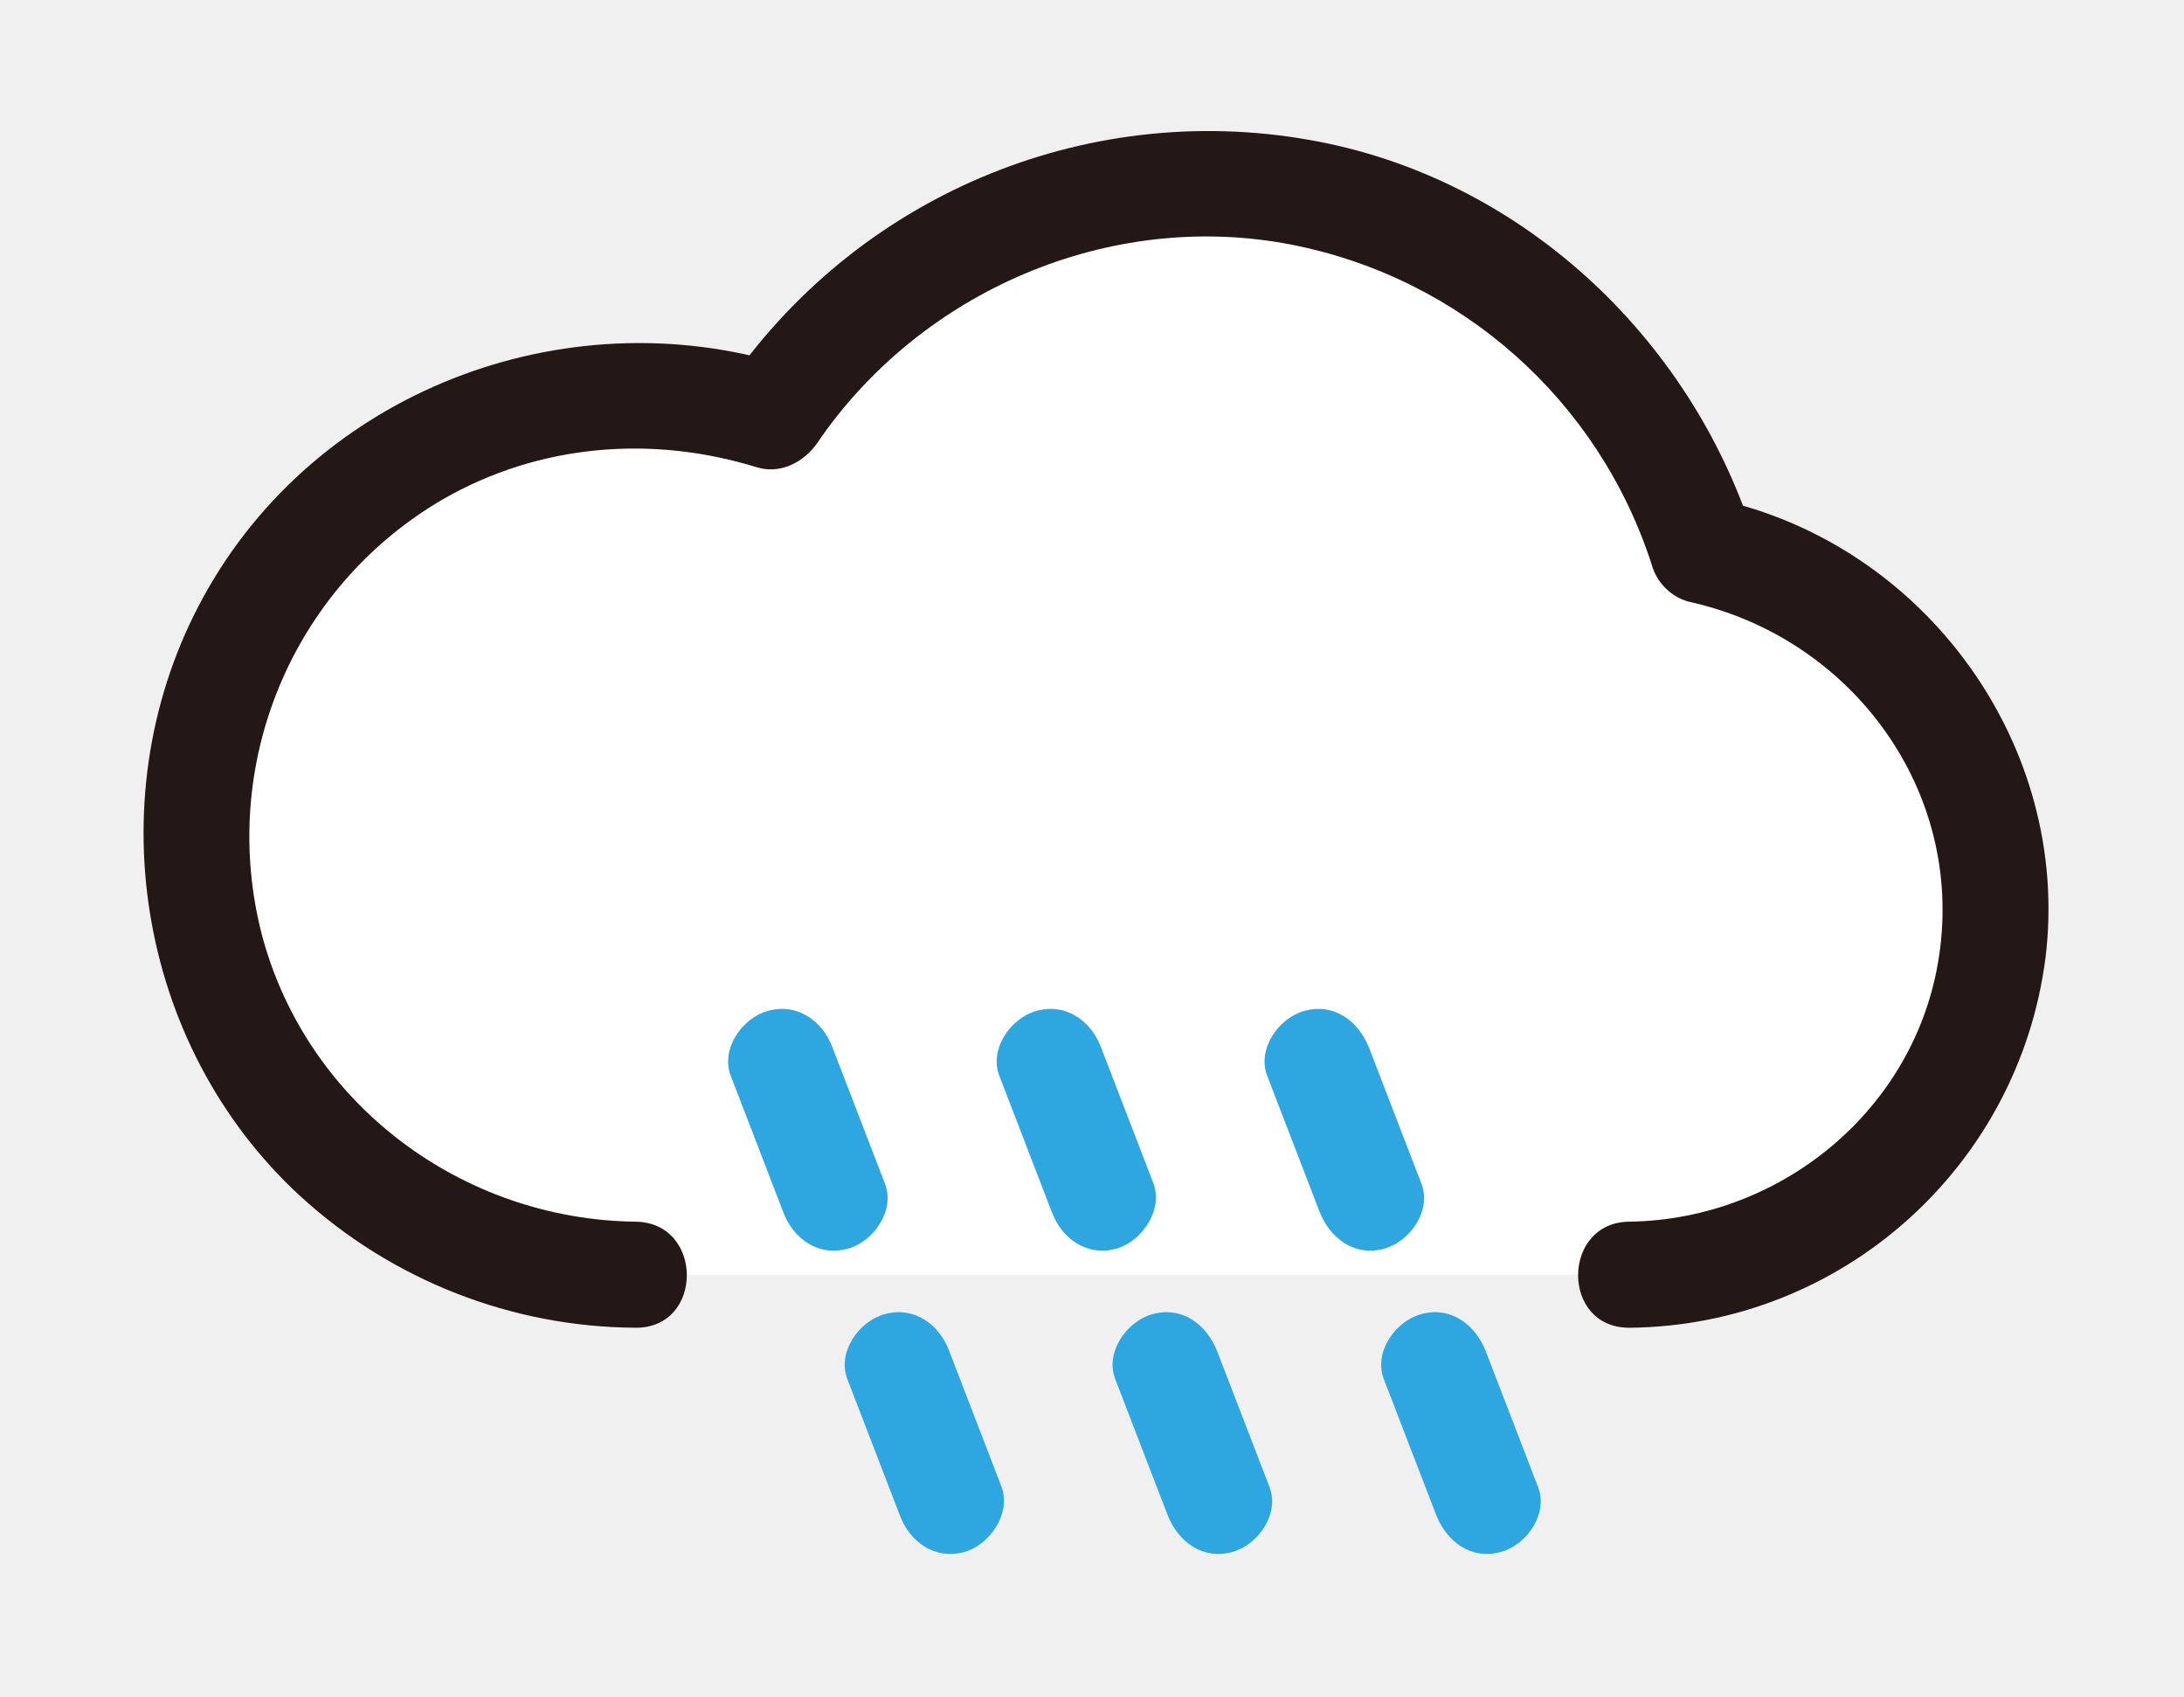
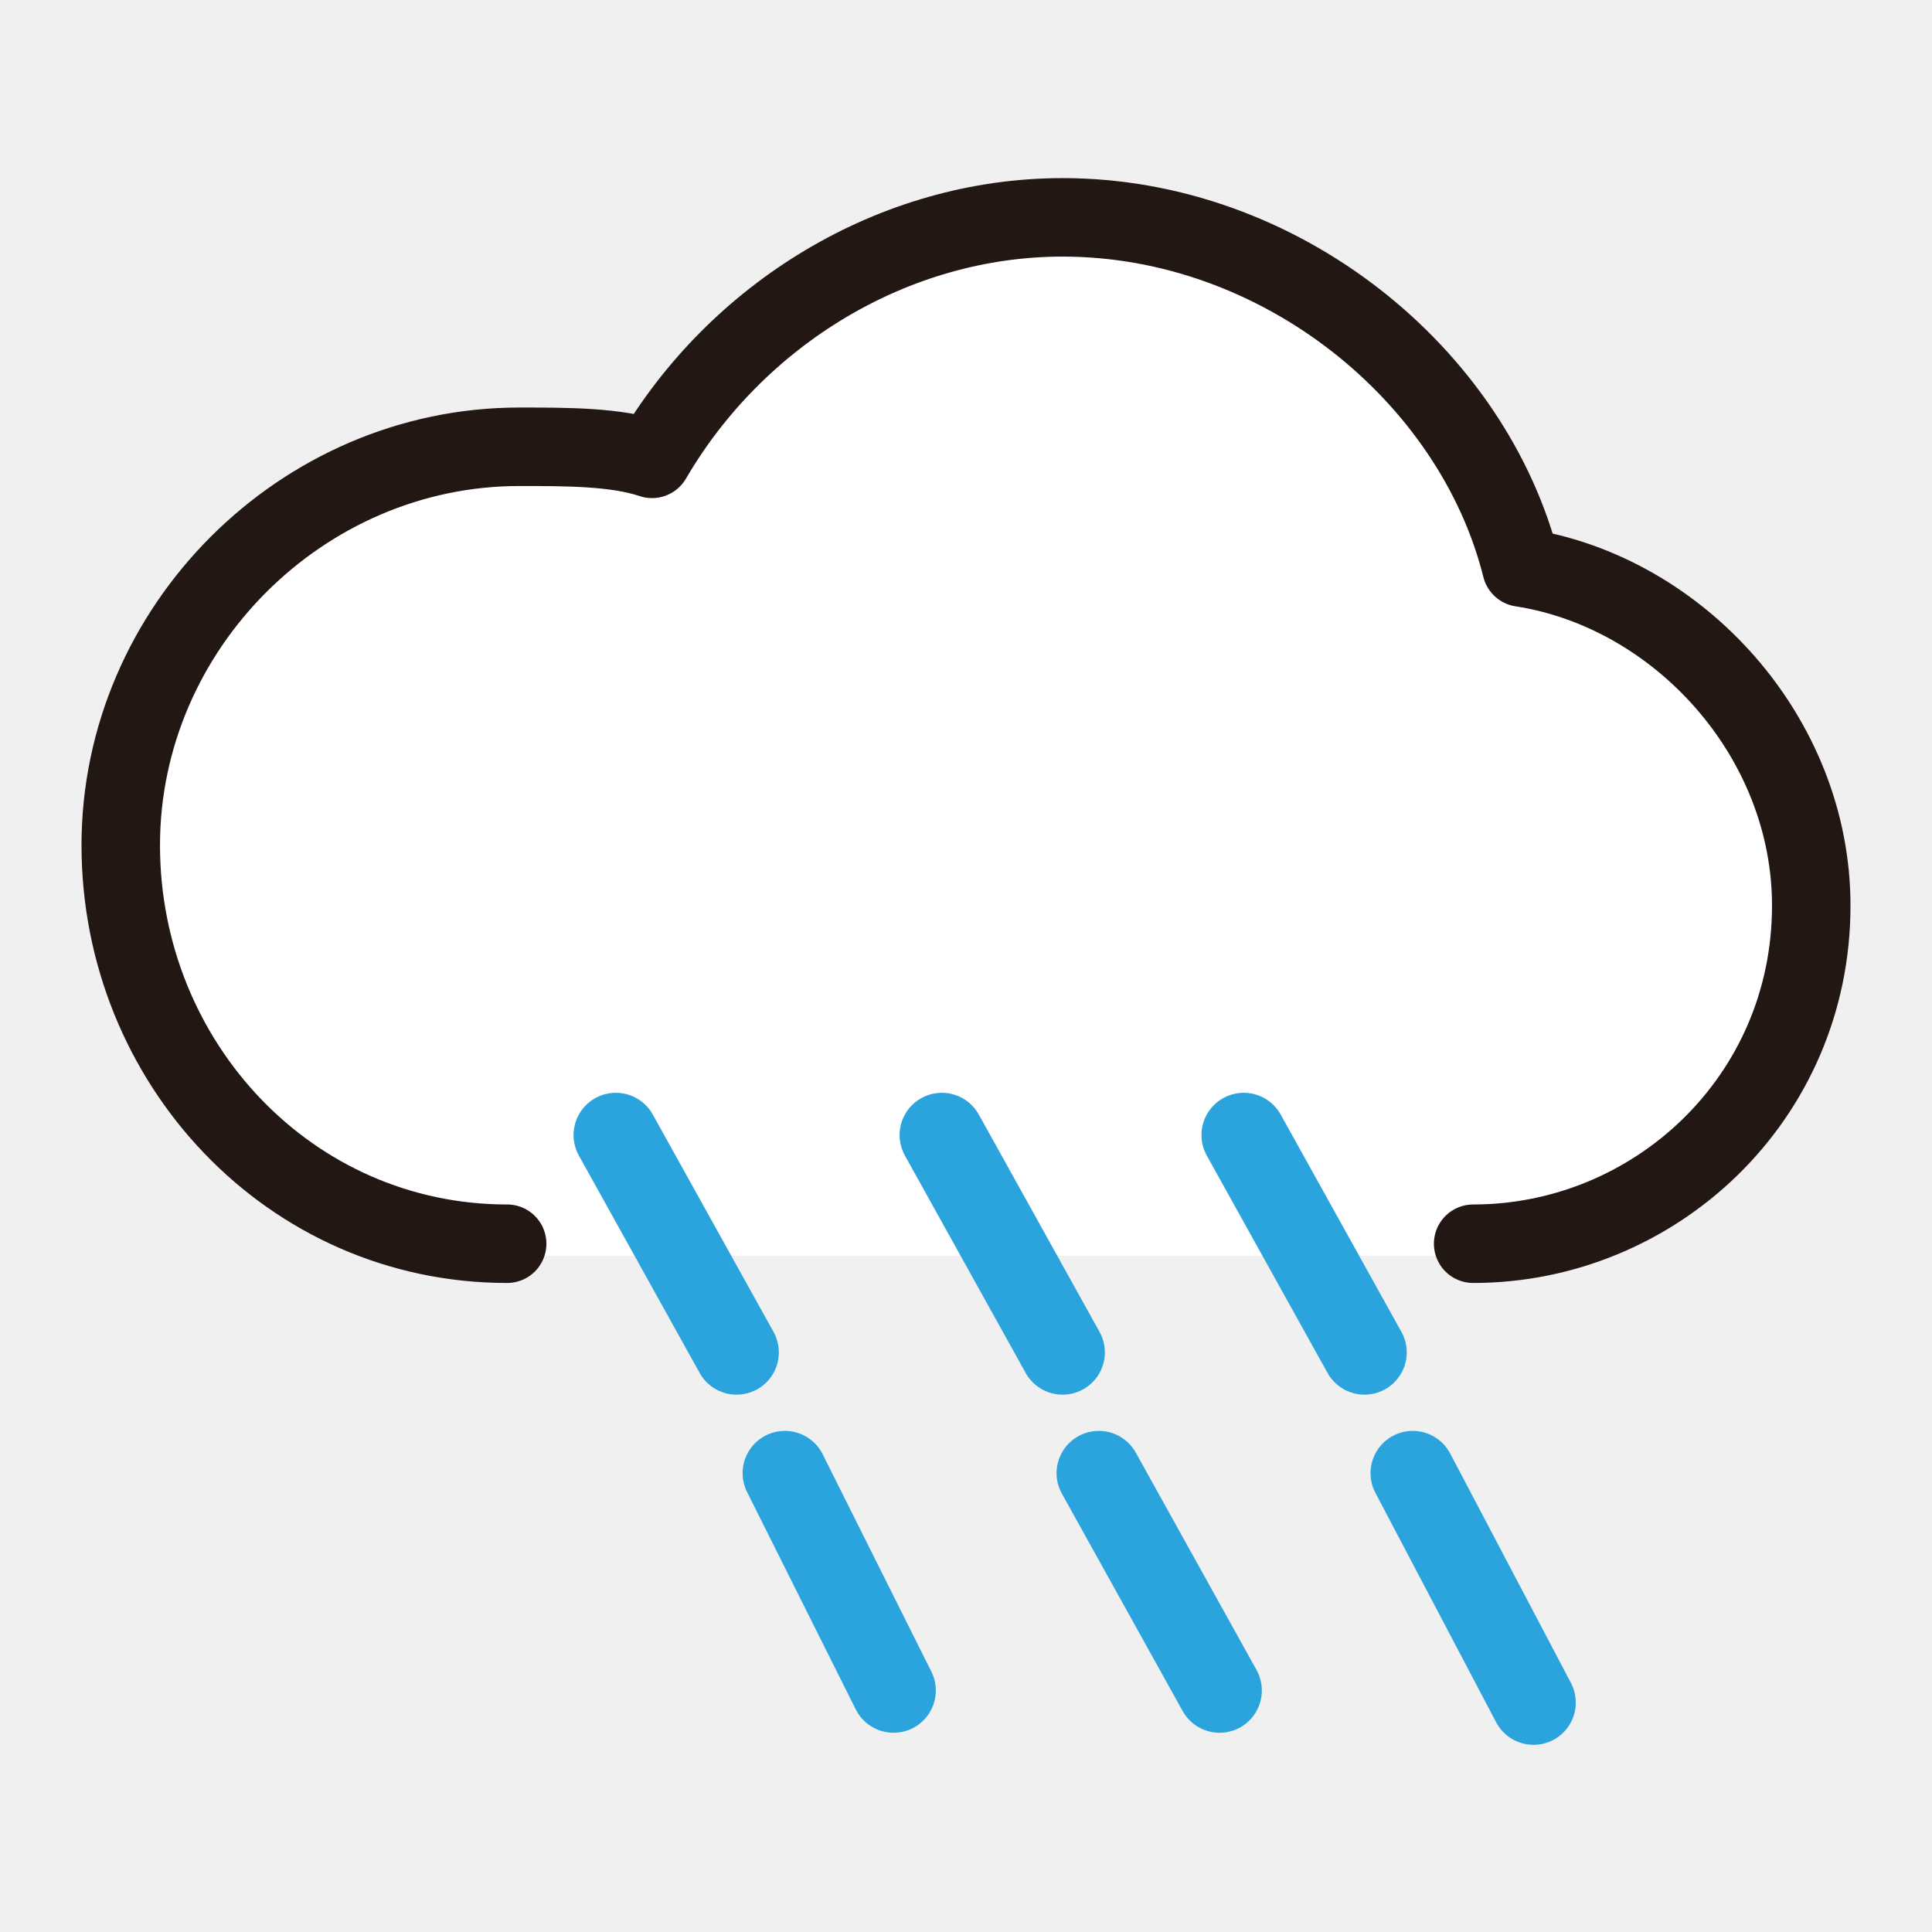
- <svg xmlns="http://www.w3.org/2000/svg" version="1.1" id="Layer_1" x="0px" y="0px" viewBox="0 0 309 240" style="enable-background:new 0 0 309 240;" xml:space="preserve">
-   <style type="text/css">
- 	.st0{fill:#FFFFFF;}
- 	.st1{fill:#231815;}
- 	.st2{fill:none;}
- 	.st3{fill:#2EA7E0;}
- </style>
-   <g id="图层_1">
-     <path class="st0" d="M230.6,180.3c28.6,0,51.8-23.2,51.8-51.7c0-24.6-17.3-45.8-41.4-50.7c-12-38.9-53.3-60.7-92.2-48.6   c-16.2,5-30.2,15.5-39.6,29.6c-32.7-10.6-67.8,7.3-78.4,40s7.3,67.8,40,78.4c6.2,2,12.7,3,19.2,3" />
-     <path class="st1" d="M230.6,187.8c29.9-0.3,55-22.7,58.8-52.3c3.7-30-17-58.5-46.5-64.9l5.2,5.2c-9.1-28.4-33.2-50.8-62.8-56   c-32.1-5.7-64.5,8.2-82.7,35.2l8.5-3.4C79.7,42,44.7,55.4,28.8,84.4c-15.2,27.6-9.6,63.4,13.7,84.8c13,11.9,29.9,18.5,47.4,18.6   c9.7,0.1,9.7-14.9,0-15c-24.5-0.3-46.4-16.6-52.8-40.4c-6.3-24,4.1-49.3,25.6-61.8c13.6-7.8,29.5-9.1,44.4-4.5   c3.3,1,6.6-0.7,8.5-3.4c14.6-21.5,41.4-33.1,67.1-28.1c24,4.7,43.5,22,51,45.3c0.7,2.5,2.7,4.5,5.2,5.2c22.5,4.9,38.5,25.8,35.6,49   c-2.7,22.1-22,38.4-44,38.7C220.9,172.9,220.8,187.9,230.6,187.8L230.6,187.8z" />
-     <line class="st2" x1="118" y1="169.4" x2="110.6" y2="150.2" />
-     <path class="st3" d="M125.2,167.4l-7.4-19.2c-1.4-3.8-5-6.4-9.2-5.2c-3.6,1-6.7,5.4-5.2,9.2l7.4,19.2c1.4,3.8,5,6.4,9.2,5.2   C123.6,175.6,126.7,171.2,125.2,167.4z" />
-     <line class="st2" x1="134.4" y1="212.3" x2="127.1" y2="193.1" />
-     <path class="st3" d="M141.7,210.3l-7.4-19.2c-1.4-3.8-5-6.4-9.2-5.2c-3.6,1-6.7,5.4-5.2,9.2l7.4,19.2c1.4,3.8,5,6.4,9.2,5.2   C140,218.5,143.1,214.1,141.7,210.3z" />
-     <line class="st2" x1="155.9" y1="169.4" x2="148.6" y2="150.2" />
-     <path class="st3" d="M163.2,167.4l-7.4-19.2c-1.4-3.8-5-6.4-9.2-5.2c-3.6,1-6.7,5.4-5.2,9.2l7.4,19.2c1.4,3.8,5,6.4,9.2,5.2   C161.5,175.6,164.6,171.2,163.2,167.4z" />
-     <line class="st2" x1="172.4" y1="212.3" x2="165" y2="193.1" />
-     <path class="st3" d="M179.6,210.3l-7.4-19.2c-1.5-3.8-5-6.4-9.2-5.2c-3.6,1-6.7,5.4-5.2,9.2l7.4,19.2c1.5,3.8,5,6.4,9.2,5.2   C178,218.5,181.1,214.1,179.6,210.3z" />
-     <line class="st2" x1="193.9" y1="169.4" x2="186.5" y2="150.2" />
-     <path class="st3" d="M201.1,167.4l-7.4-19.2c-1.5-3.8-5-6.4-9.2-5.2c-3.6,1-6.7,5.4-5.2,9.2l7.4,19.2c1.5,3.8,5,6.4,9.2,5.2   C199.5,175.6,202.6,171.2,201.1,167.4z" />
-     <line class="st2" x1="210.4" y1="212.3" x2="203" y2="193.1" />
-     <path class="st3" d="M217.6,210.3l-7.4-19.2c-1.5-3.8-5-6.4-9.2-5.2c-3.6,1-6.7,5.4-5.2,9.2l7.4,19.2c1.5,3.8,5,6.4,9.2,5.2   C216,218.5,219.1,214.1,217.6,210.3z" />
+ <svg xmlns="http://www.w3.org/2000/svg" version="1.1" id="Layer_1" x="0px" y="0px" viewBox="0 0 16 16" enable-background="new 0 0 16 16" xml:space="preserve">
+   <g id="XMLID_11_">
+     <g>
+       <path fill="#FFFFFF" d="M15,7.6c0,1.5-1.2,2.8-2.8,2.8H4.3C2.5,10.3,1,8.9,1,7s1.5-3.3,3.3-3.3c0.4,0,0.8,0.1,1.1,0.2    c0.7-1.2,1.9-2,3.4-2c1.8,0,3.3,1.2,3.8,2.9C13.9,5,15,6.2,15,7.6z" />
+     </g>
+     <g>
+ 	</g>
+   </g>
+   <g id="XMLID_10_">
+     <g>
+ 	</g>
+     <g>
+       <path fill="none" stroke="#231714" stroke-width="0.65" stroke-linecap="round" stroke-linejoin="round" stroke-miterlimit="10" d="    M12.2,10.3c1.5,0,2.8-1.2,2.8-2.8c0-1.4-1.1-2.6-2.4-2.8c-0.4-1.6-2-2.9-3.8-2.9c-1.4,0-2.7,0.8-3.4,2C5.1,3.7,4.7,3.7,4.3,3.7    C2.5,3.7,1,5.2,1,7c0,1.8,1.4,3.3,3.2,3.3" />
+     </g>
+   </g>
+   <g>
+     <line fill="none" stroke="#2BA4DD" stroke-width="0.7" stroke-linecap="round" stroke-miterlimit="10" x1="5.1" y1="9.4" x2="6.1" y2="11.2" />
+     <line fill="none" stroke="#2BA4DD" stroke-width="0.7" stroke-linecap="round" stroke-miterlimit="10" x1="10.3" y1="9.4" x2="11.3" y2="11.2" />
+     <line fill="none" stroke="#2BA4DD" stroke-width="0.7" stroke-linecap="round" stroke-miterlimit="10" x1="7.8" y1="9.4" x2="8.8" y2="11.2" />
+     <line fill="none" stroke="#2BA4DD" stroke-width="0.7" stroke-linecap="round" stroke-miterlimit="10" x1="6.5" y1="12.2" x2="7.4" y2="14" />
+     <line fill="none" stroke="#2BA4DD" stroke-width="0.7" stroke-linecap="round" stroke-miterlimit="10" x1="11.7" y1="12.2" x2="12.7" y2="14.1" />
+     <line fill="none" stroke="#2BA4DD" stroke-width="0.7" stroke-linecap="round" stroke-miterlimit="10" x1="9.1" y1="12.2" x2="10.1" y2="14" />
  </g>
</svg>
